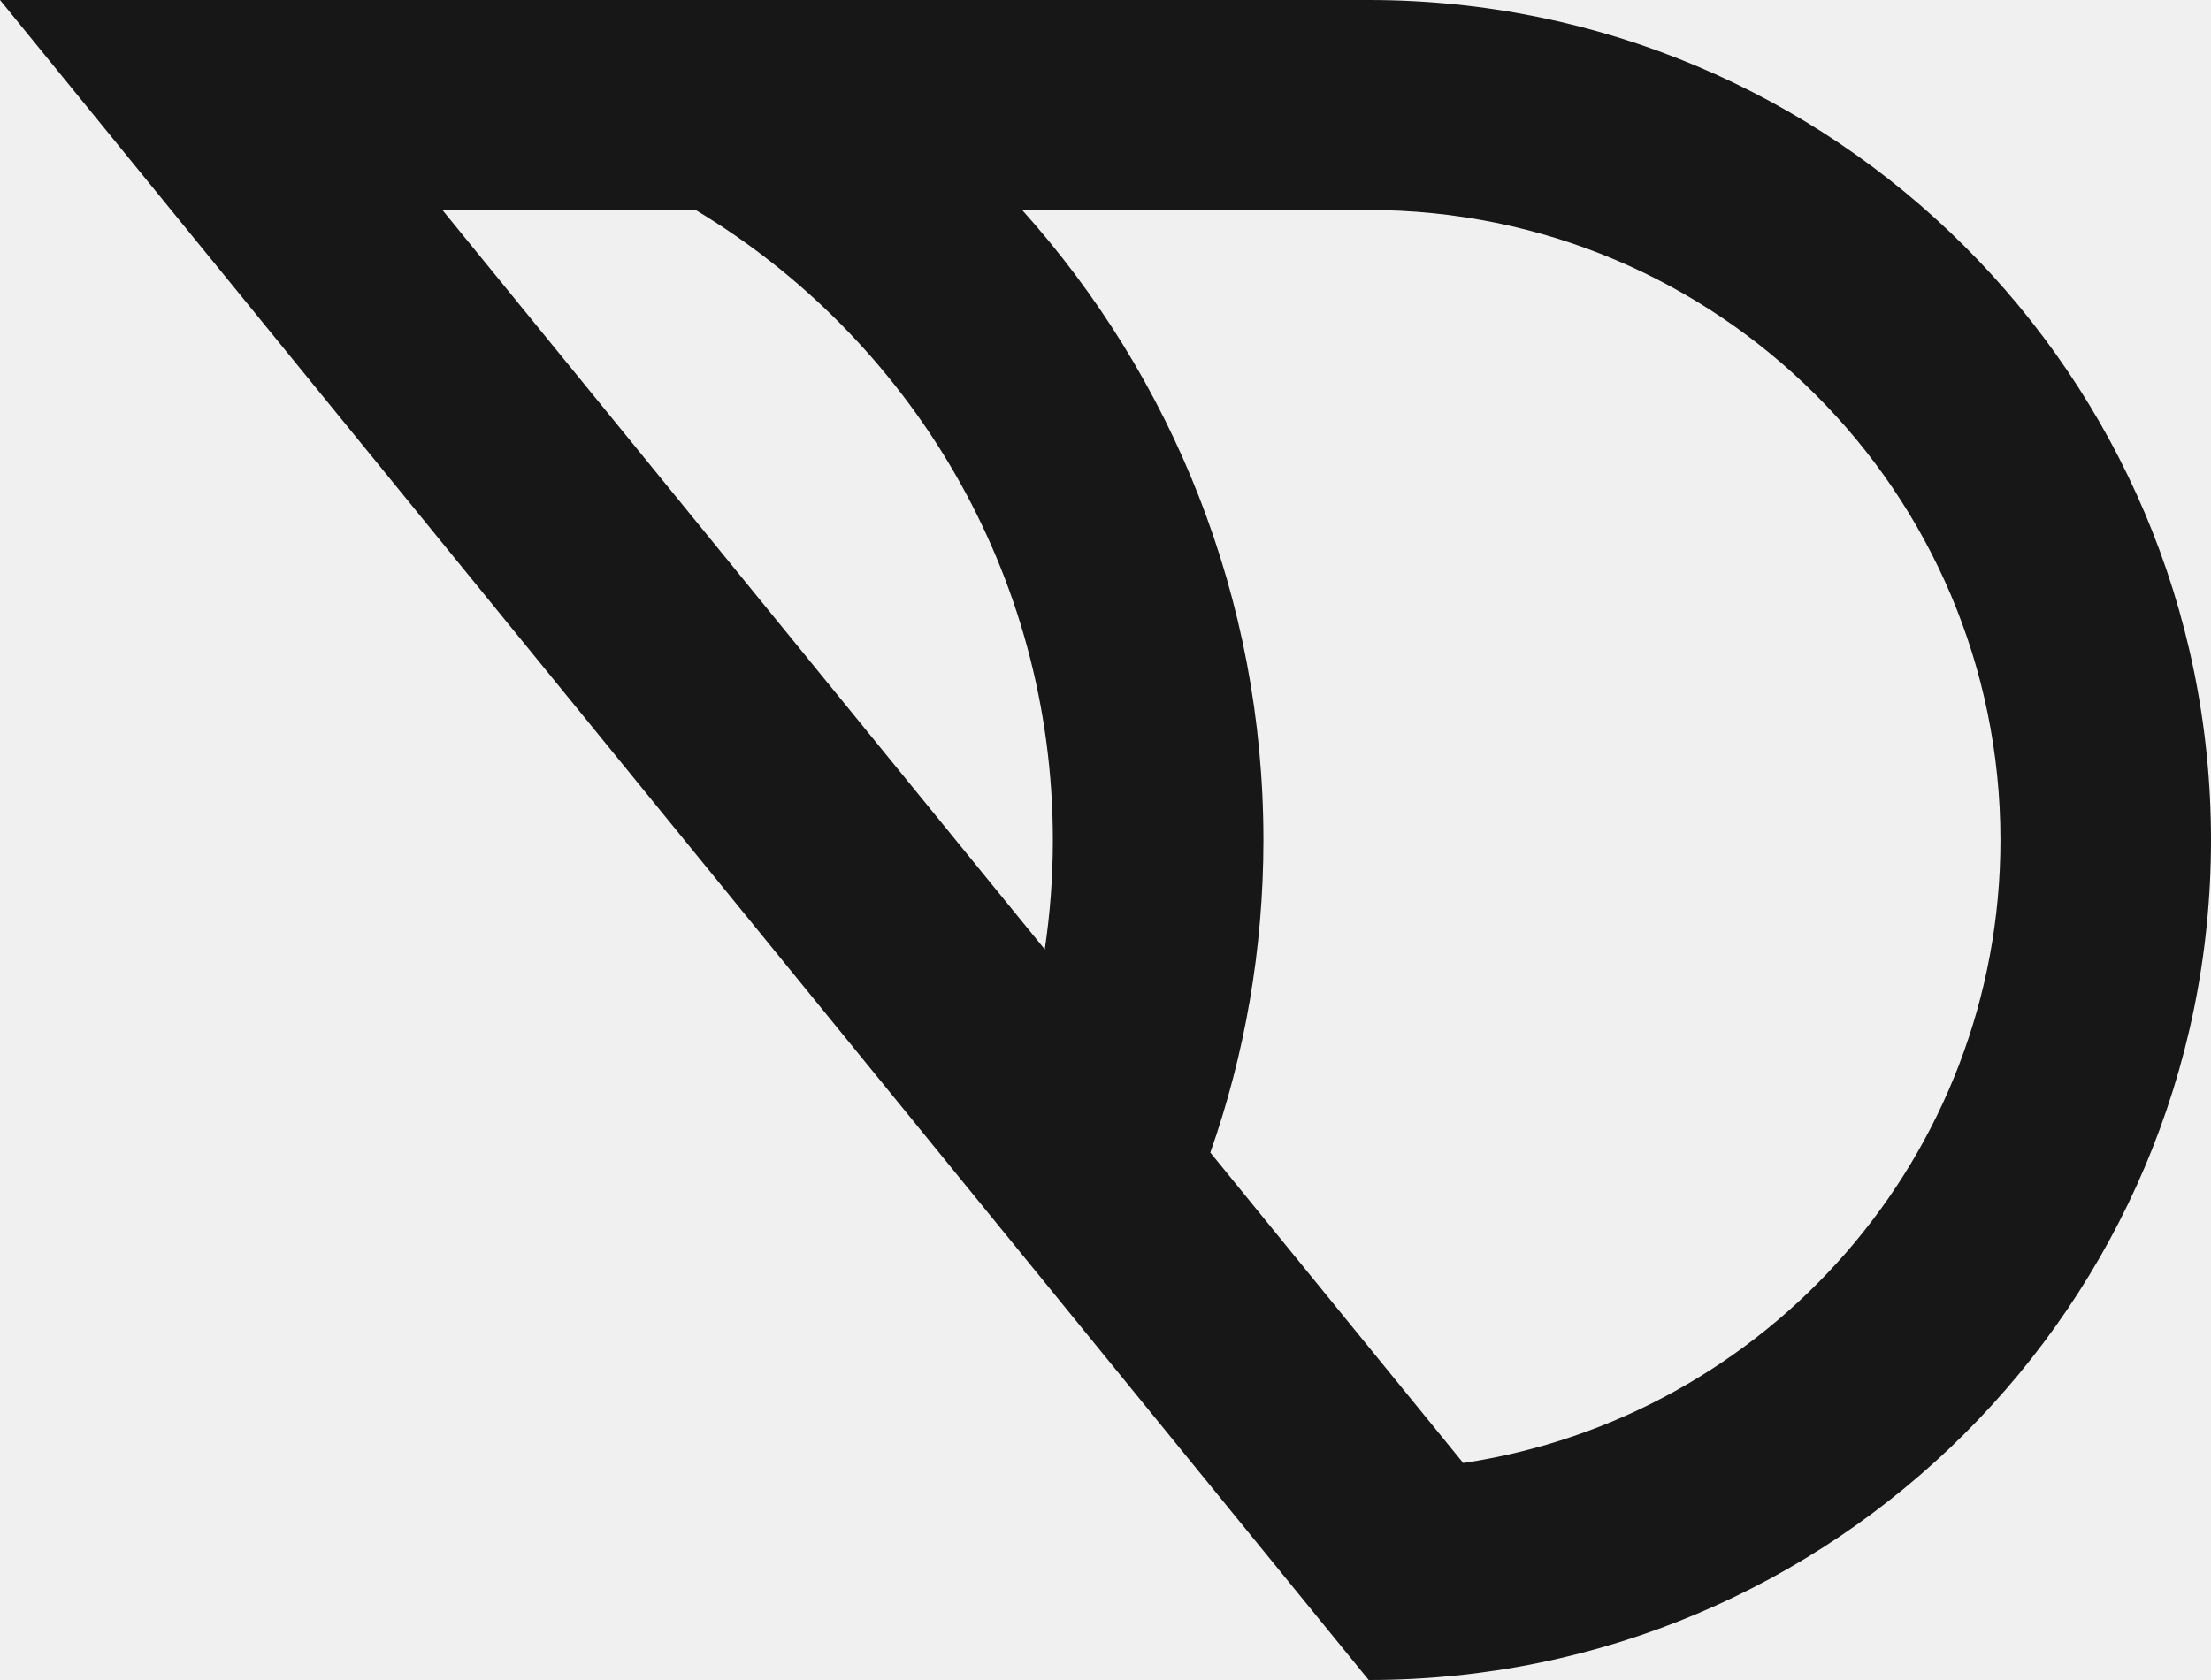
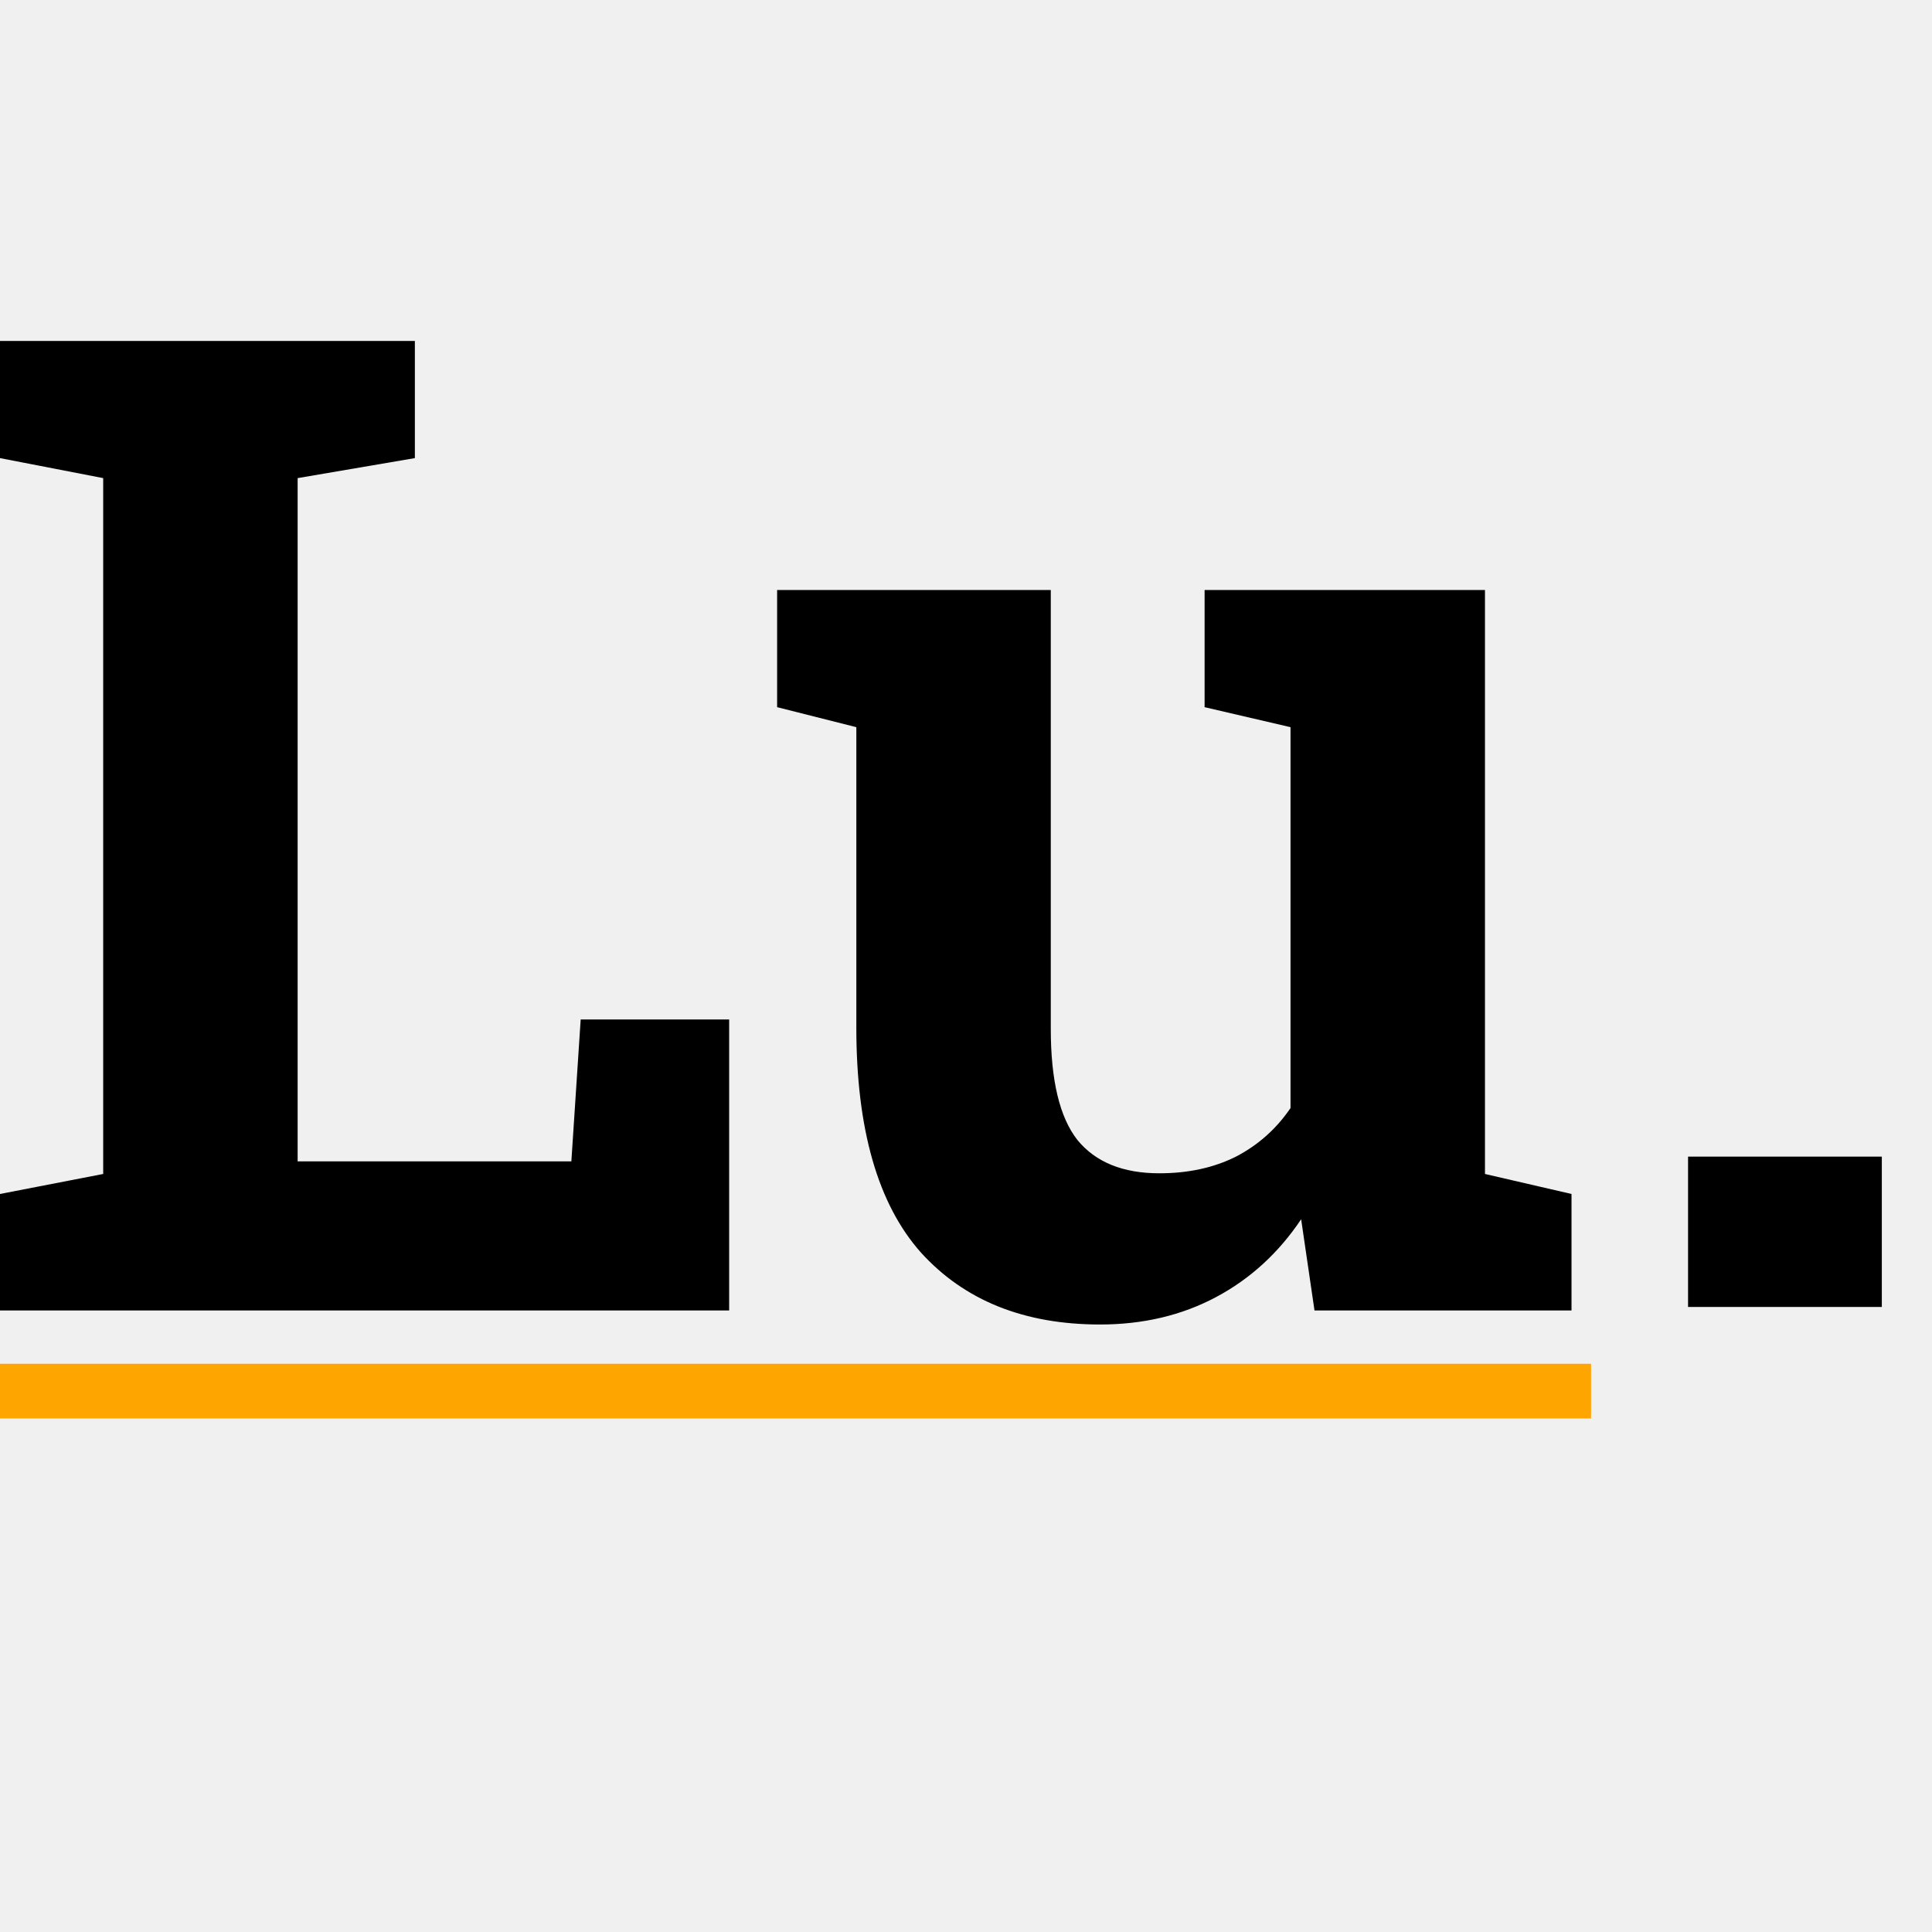
- <svg xmlns="http://www.w3.org/2000/svg" version="1.1" width="350" height="266">
-   <svg width="350" height="266" viewBox="0 0 350 266" fill="none">
-     <path fill-rule="evenodd" clip-rule="evenodd" d="M0 0L216.667 266C290.305 266 350 206.454 350 133C350 59.546 290.305 0 216.667 0H0ZM231.629 231.641C279.76 224.438 316.667 183.018 316.667 133C316.667 77.91 271.895 33.25 216.667 33.25H161.805C185.557 59.721 200 94.678 200 133C200 150.331 197.04 166.991 191.595 182.492L231.629 231.641ZM165.386 150.315C166.23 144.669 166.667 138.887 166.667 133C166.667 90.667 144.007 53.614 110.126 33.25H70.032L165.386 150.315Z" fill="#171717" />
-   </svg>
-   <style>@media (prefers-color-scheme: light) { :root { filter: none; } }
- @media (prefers-color-scheme: dark) { :root { filter: contrast(0.385) brightness(4.5); } }
- </style>
+ <svg xmlns="http://www.w3.org/2000/svg" width="34" height="34" viewBox="0 0 34 34" fill="none">
+   <g clip-path="url(#clip0_76_53)">
+     <path d="M0 23.062V21.012L1.816 20.66V8.414L0 8.062V6H1.816H5.238H7.301V8.062L5.238 8.414V20.438H10.055L10.219 17.941H12.832V23.062H0ZM19.359 23.309C18.023 23.309 16.973 22.887 16.207 22.043C15.449 21.191 15.07 19.871 15.07 18.082V12.797L13.676 12.445V10.383H15.07H18.492V18.105C18.492 19.012 18.648 19.664 18.961 20.062C19.281 20.453 19.762 20.648 20.402 20.648C20.91 20.648 21.359 20.551 21.75 20.355C22.141 20.152 22.461 19.867 22.711 19.5V12.797L21.199 12.445V10.383H22.711H26.133V20.66L27.656 21.012V23.062H23.133L22.898 21.457C22.5 22.051 22 22.508 21.398 22.828C20.797 23.148 20.117 23.309 19.359 23.309ZM29.707 23V20.355H33.117V23H29.707Z" fill="black" />
+     <path d="M-0.5 25H28H-0.5Z" fill="black" />
+     <path d="M-0.5 25H28" stroke="#FFA500" stroke-width="2" />
+   </g>
+   <defs>
+     <clipPath id="clip0_76_53">
+       <rect width="33.117" height="18.962" fill="white" transform="translate(0 6)" />
+     </clipPath>
+   </defs>
</svg>
